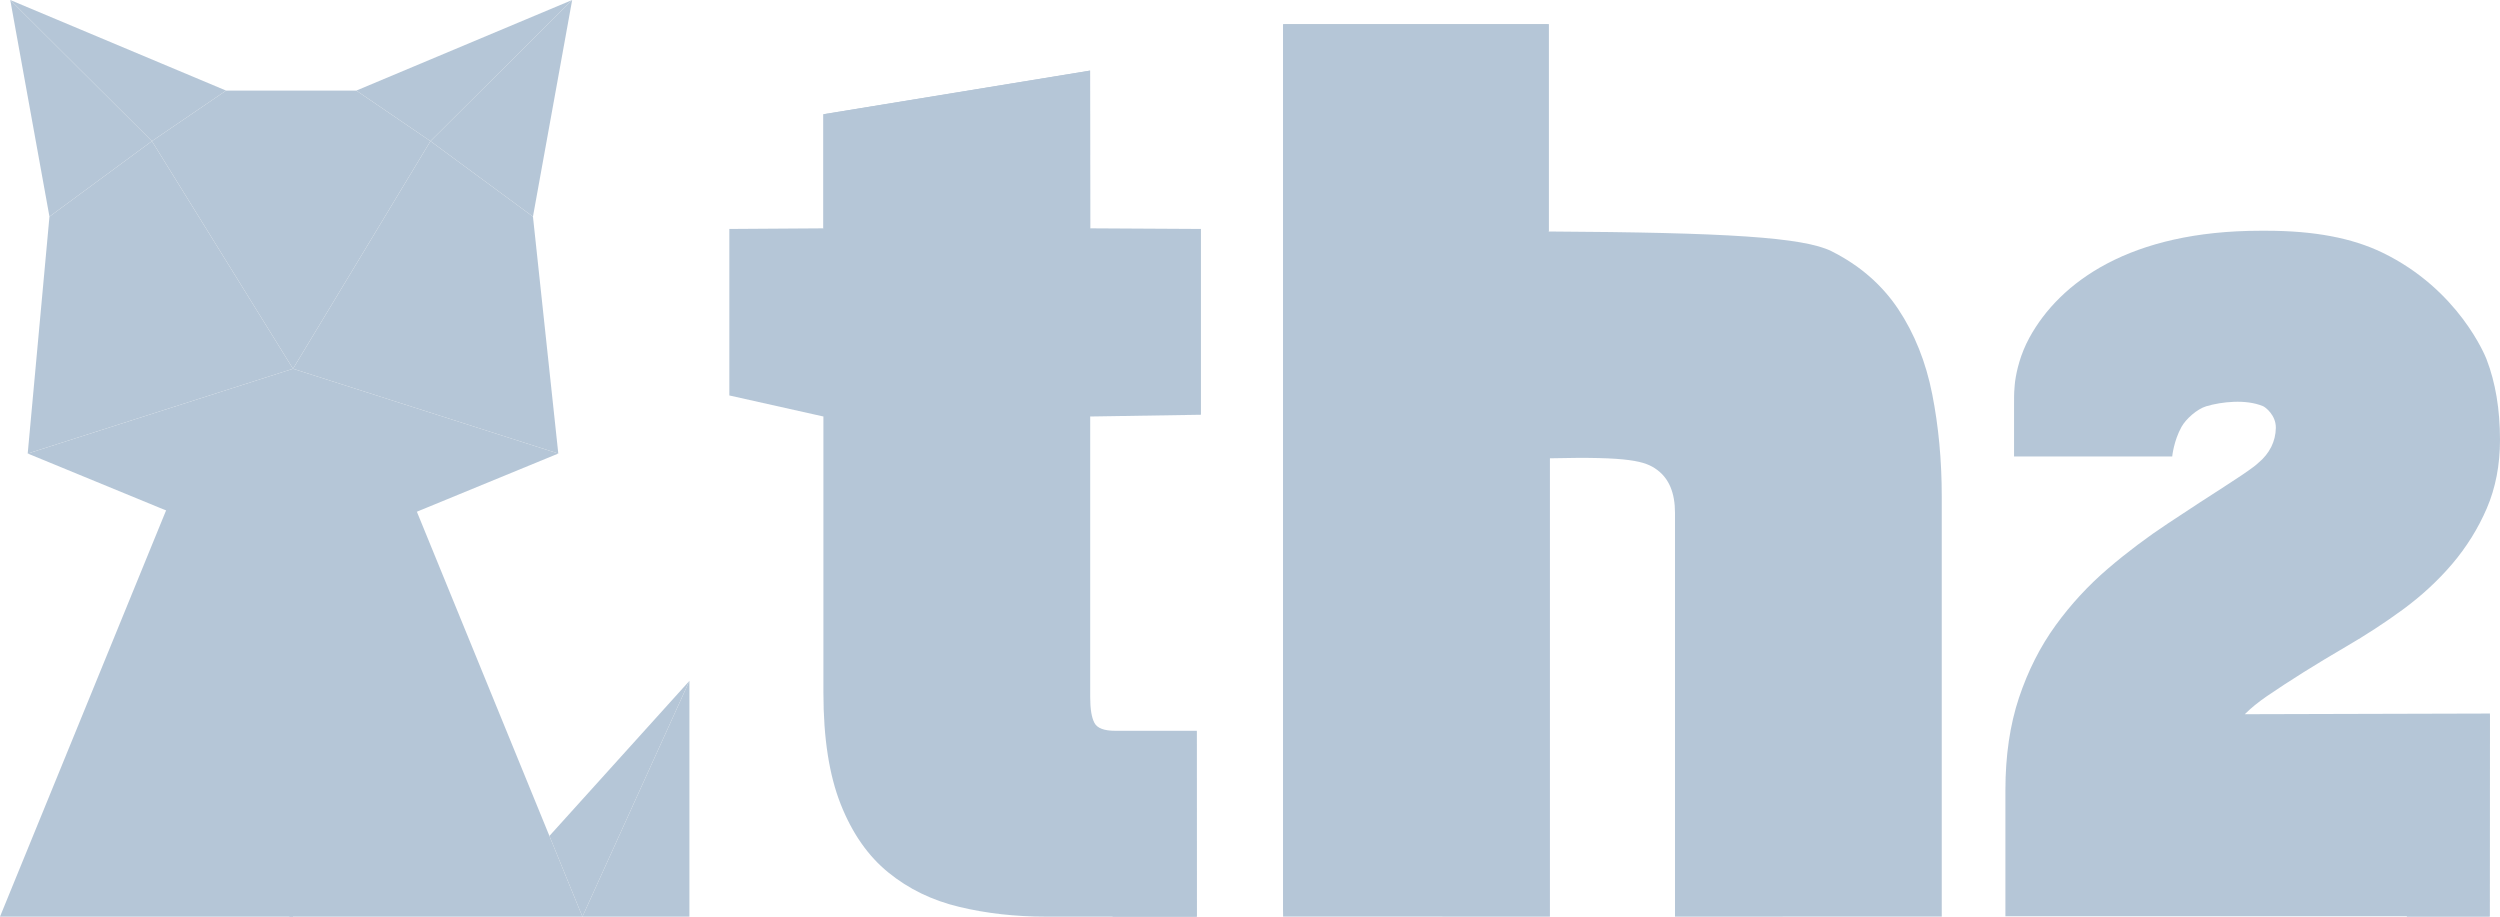
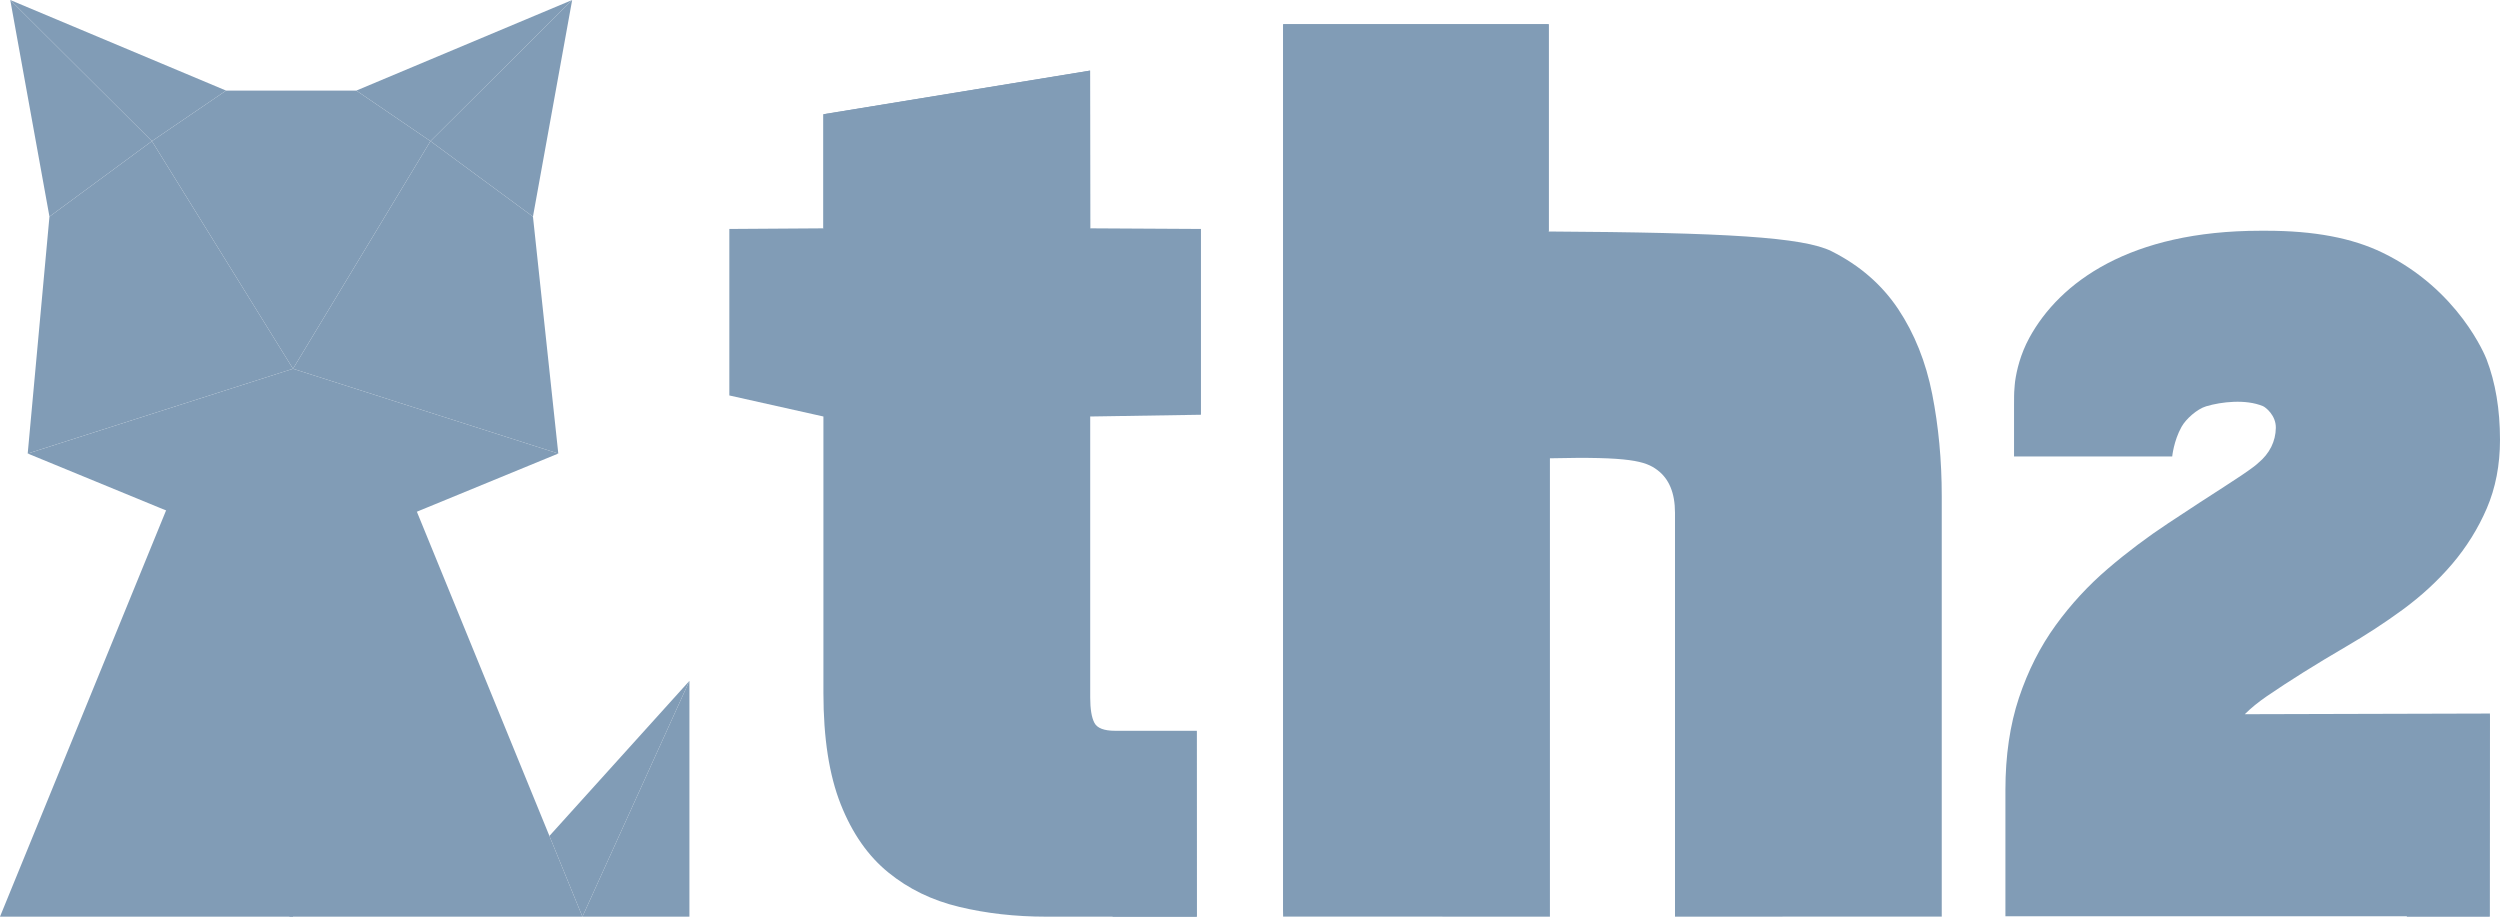
- <svg xmlns="http://www.w3.org/2000/svg" width="60" height="22" viewBox="0 0 60 22" fill="#2c5c8b">
-   <g opacity="0.35">
-     <path d="M59.742 21.991H48.13V18.955C48.13 18.139 48.239 17.396 48.455 16.747C48.671 16.1 48.967 15.515 49.336 15.007C49.7 14.504 50.123 14.047 50.592 13.646C51.052 13.252 51.539 12.887 52.037 12.558C52.606 12.182 53.055 11.889 53.381 11.681C53.696 11.479 53.936 11.317 54.094 11.198C54.135 11.167 54.169 11.138 54.2 11.109C54.471 10.885 54.615 10.592 54.62 10.271C54.626 9.967 54.373 9.773 54.31 9.747C53.899 9.576 53.318 9.641 52.948 9.751C52.733 9.815 52.463 10.053 52.357 10.244C52.17 10.578 52.133 10.955 52.133 10.955H48.337V9.706C48.337 9.706 48.337 9.58 48.338 9.569C48.339 9.539 48.337 9.475 48.341 9.408C48.347 9.299 48.359 9.179 48.362 9.156C48.399 8.89 48.489 8.502 48.706 8.104C49.435 6.771 51.123 5.538 54.251 5.538C54.273 5.538 54.294 5.538 54.316 5.538H54.393C55.538 5.538 56.45 5.71 57.182 6.065C59.012 6.952 59.651 8.554 59.677 8.622C59.891 9.177 60 9.828 60 10.557C60 11.16 59.893 11.714 59.681 12.205C59.475 12.683 59.196 13.131 58.851 13.537C58.511 13.936 58.112 14.304 57.666 14.631C57.235 14.946 56.776 15.246 56.301 15.521C55.58 15.942 54.942 16.342 54.406 16.708C54.199 16.85 54.022 16.994 53.875 17.141L59.757 17.125L59.742 21.991Z" fill="#2c5c8b" />
-     <path d="M59.756 22L59.757 17.12L57.761 22H59.756Z" fill="#2c5c8b" />
-     <path d="M37.169 0.58V5.556C41.401 5.58 43.282 5.691 43.958 6.03C44.634 6.37 45.167 6.833 45.559 7.421C45.949 8.009 46.221 8.688 46.373 9.458C46.525 10.23 46.602 11.046 46.602 11.908V21.998L40.2 22V12.308C40.2 11.833 40.058 11.49 39.774 11.279C39.492 11.068 39.114 10.953 37.198 10.999V22L30.795 21.998V0.58L37.169 0.58Z" fill="#2c5c8b" />
-     <path d="M30.795 21.998L33.468 2.563L30.795 0.58V21.998Z" fill="#2c5c8b" />
-     <path d="M33.468 2.563L37.169 0.58L30.795 0.58L33.468 2.563Z" fill="#2c5c8b" />
-     <path d="M33.468 2.563L37.169 5.556V0.58L33.468 2.563Z" fill="#2c5c8b" />
-     <path d="M28.715 17.539H28.723V22H25.108C24.365 22 23.669 21.921 23.022 21.765C22.372 21.61 21.806 21.335 21.321 20.94C20.834 20.545 20.453 19.999 20.177 19.302C19.901 18.605 19.762 17.714 19.762 16.631V9.996L17.504 9.491V5.495L19.762 5.48V2.742L26.162 1.695L26.165 5.48L28.823 5.495V9.954L26.165 9.996V16.741C26.165 17.016 26.198 17.218 26.265 17.347C26.332 17.476 26.498 17.539 26.766 17.539H28.723" fill="#2c5c8b" />
-     <path d="M24.08 4.111L26.162 1.694L19.762 2.742L24.08 4.111Z" fill="#2c5c8b" />
-     <path d="M19.762 5.481L24.08 4.111L19.762 2.741V5.481Z" fill="#2c5c8b" />
-     <path d="M28.715 17.539L26.698 22H28.723L28.715 17.539Z" fill="#2c5c8b" />
-     <path d="M24.08 4.111L26.165 5.48L26.162 1.694L24.08 4.111Z" fill="#2c5c8b" />
-     <path d="M13.978 22L16.546 16.341V22H13.978Z" fill="#2c5c8b" />
-     <path d="M13.186 20.063L16.546 16.341L13.978 22L13.186 20.063Z" fill="#2c5c8b" />
-     <path d="M9.939 12.12L13.978 22H6.946V13.247L9.939 12.12Z" fill="#2c5c8b" />
-     <path d="M4.039 12.12L0 22H7.032V13.247L4.039 12.12Z" fill="#2c5c8b" />
-     <path d="M13.399 10.885C13.399 10.885 7.119 13.477 7.032 13.477V8.85L13.399 10.885Z" fill="#2c5c8b" />
-     <path d="M0.666 10.885C0.666 10.885 6.946 13.477 7.032 13.477V8.85L0.666 10.885Z" fill="#2c5c8b" />
-     <path d="M12.791 5.199L13.399 10.885L7.032 8.85L10.331 3.387L12.791 5.199Z" fill="#2c5c8b" />
-     <path d="M1.187 5.199L0.665 10.885L7.032 8.85L3.646 3.387L1.187 5.199Z" fill="#2c5c8b" />
-     <path d="M10.331 3.387L8.552 2.174H7.032H6.946H5.426L3.646 3.387L7.032 8.85L10.331 3.387Z" fill="#2c5c8b" />
-     <path d="M10.331 3.387L12.791 5.199L13.732 0L10.331 3.387Z" fill="#2c5c8b" />
-     <path d="M8.552 2.174L10.331 3.387L13.732 0L8.552 2.174Z" fill="#2c5c8b" />
-     <path d="M3.646 3.387L1.187 5.199L0.246 0L3.646 3.387Z" fill="#2c5c8b" />
-     <path d="M5.426 2.174L3.646 3.387L0.246 0L5.426 2.174Z" fill="#2c5c8b" />
+ <svg xmlns="http://www.w3.org/2000/svg" width="60" height="22" viewBox="0 0 60 22" fill="#819CB6">
+   <g opacity="1">
+     <path d="M59.742 21.991H48.13V18.955C48.13 18.139 48.239 17.396 48.455 16.747C48.671 16.1 48.967 15.515 49.336 15.007C49.7 14.504 50.123 14.047 50.592 13.646C51.052 13.252 51.539 12.887 52.037 12.558C52.606 12.182 53.055 11.889 53.381 11.681C53.696 11.479 53.936 11.317 54.094 11.198C54.135 11.167 54.169 11.138 54.2 11.109C54.471 10.885 54.615 10.592 54.62 10.271C54.626 9.967 54.373 9.773 54.31 9.747C53.899 9.576 53.318 9.641 52.948 9.751C52.733 9.815 52.463 10.053 52.357 10.244C52.17 10.578 52.133 10.955 52.133 10.955H48.337V9.706C48.337 9.706 48.337 9.58 48.338 9.569C48.339 9.539 48.337 9.475 48.341 9.408C48.347 9.299 48.359 9.179 48.362 9.156C48.399 8.89 48.489 8.502 48.706 8.104C49.435 6.771 51.123 5.538 54.251 5.538C54.273 5.538 54.294 5.538 54.316 5.538H54.393C55.538 5.538 56.45 5.71 57.182 6.065C59.012 6.952 59.651 8.554 59.677 8.622C59.891 9.177 60 9.828 60 10.557C60 11.16 59.893 11.714 59.681 12.205C59.475 12.683 59.196 13.131 58.851 13.537C58.511 13.936 58.112 14.304 57.666 14.631C57.235 14.946 56.776 15.246 56.301 15.521C55.58 15.942 54.942 16.342 54.406 16.708C54.199 16.85 54.022 16.994 53.875 17.141L59.757 17.125L59.742 21.991Z" fill="#819CB6" />
+     <path d="M59.756 22L59.757 17.12L57.761 22H59.756Z" fill="#819CB6" />
+     <path d="M37.169 0.58V5.556C41.401 5.58 43.282 5.691 43.958 6.03C44.634 6.37 45.167 6.833 45.559 7.421C45.949 8.009 46.221 8.688 46.373 9.458C46.525 10.23 46.602 11.046 46.602 11.908V21.998L40.2 22V12.308C40.2 11.833 40.058 11.49 39.774 11.279C39.492 11.068 39.114 10.953 37.198 10.999V22L30.795 21.998V0.58L37.169 0.58Z" fill="#819CB6" />
+     <path d="M30.795 21.998L33.468 2.563L30.795 0.58V21.998Z" fill="#819CB6" />
+     <path d="M33.468 2.563L37.169 0.58L30.795 0.58L33.468 2.563Z" fill="#819CB6" />
+     <path d="M33.468 2.563L37.169 5.556V0.58L33.468 2.563Z" fill="#819CB6" />
+     <path d="M28.715 17.539H28.723V22H25.108C24.365 22 23.669 21.921 23.022 21.765C22.372 21.61 21.806 21.335 21.321 20.94C20.834 20.545 20.453 19.999 20.177 19.302C19.901 18.605 19.762 17.714 19.762 16.631V9.996L17.504 9.491V5.495L19.762 5.48V2.742L26.162 1.695L26.165 5.48L28.823 5.495V9.954L26.165 9.996V16.741C26.165 17.016 26.198 17.218 26.265 17.347C26.332 17.476 26.498 17.539 26.766 17.539H28.723" fill="#819CB6" />
+     <path d="M24.08 4.111L26.162 1.694L19.762 2.742L24.08 4.111Z" fill="#819CB6" />
+     <path d="M19.762 5.481L24.08 4.111L19.762 2.741V5.481Z" fill="#819CB6" />
+     <path d="M28.715 17.539L26.698 22H28.723L28.715 17.539Z" fill="#819CB6" />
+     <path d="M24.08 4.111L26.165 5.48L26.162 1.694L24.08 4.111Z" fill="#819CB6" />
+     <path d="M13.978 22L16.546 16.341V22H13.978Z" fill="#819CB6" />
+     <path d="M13.186 20.063L16.546 16.341L13.978 22L13.186 20.063Z" fill="#819CB6" />
+     <path d="M9.939 12.12L13.978 22H6.946V13.247L9.939 12.12Z" fill="#819CB6" />
+     <path d="M4.039 12.12L0 22H7.032V13.247L4.039 12.12Z" fill="#819CB6" />
+     <path d="M13.399 10.885C13.399 10.885 7.119 13.477 7.032 13.477V8.85L13.399 10.885Z" fill="#819CB6" />
+     <path d="M0.666 10.885C0.666 10.885 6.946 13.477 7.032 13.477V8.85L0.666 10.885Z" fill="#819CB6" />
+     <path d="M12.791 5.199L13.399 10.885L7.032 8.85L10.331 3.387L12.791 5.199Z" fill="#819CB6" />
+     <path d="M1.187 5.199L0.665 10.885L7.032 8.85L3.646 3.387L1.187 5.199Z" fill="#819CB6" />
+     <path d="M10.331 3.387L8.552 2.174H7.032H6.946H5.426L3.646 3.387L7.032 8.85L10.331 3.387Z" fill="#819CB6" />
+     <path d="M10.331 3.387L12.791 5.199L13.732 0L10.331 3.387Z" fill="#819CB6" />
+     <path d="M8.552 2.174L10.331 3.387L13.732 0L8.552 2.174Z" fill="#819CB6" />
+     <path d="M3.646 3.387L1.187 5.199L0.246 0L3.646 3.387Z" fill="#819CB6" />
+     <path d="M5.426 2.174L3.646 3.387L0.246 0L5.426 2.174Z" fill="#819CB6" />
  </g>
</svg>
